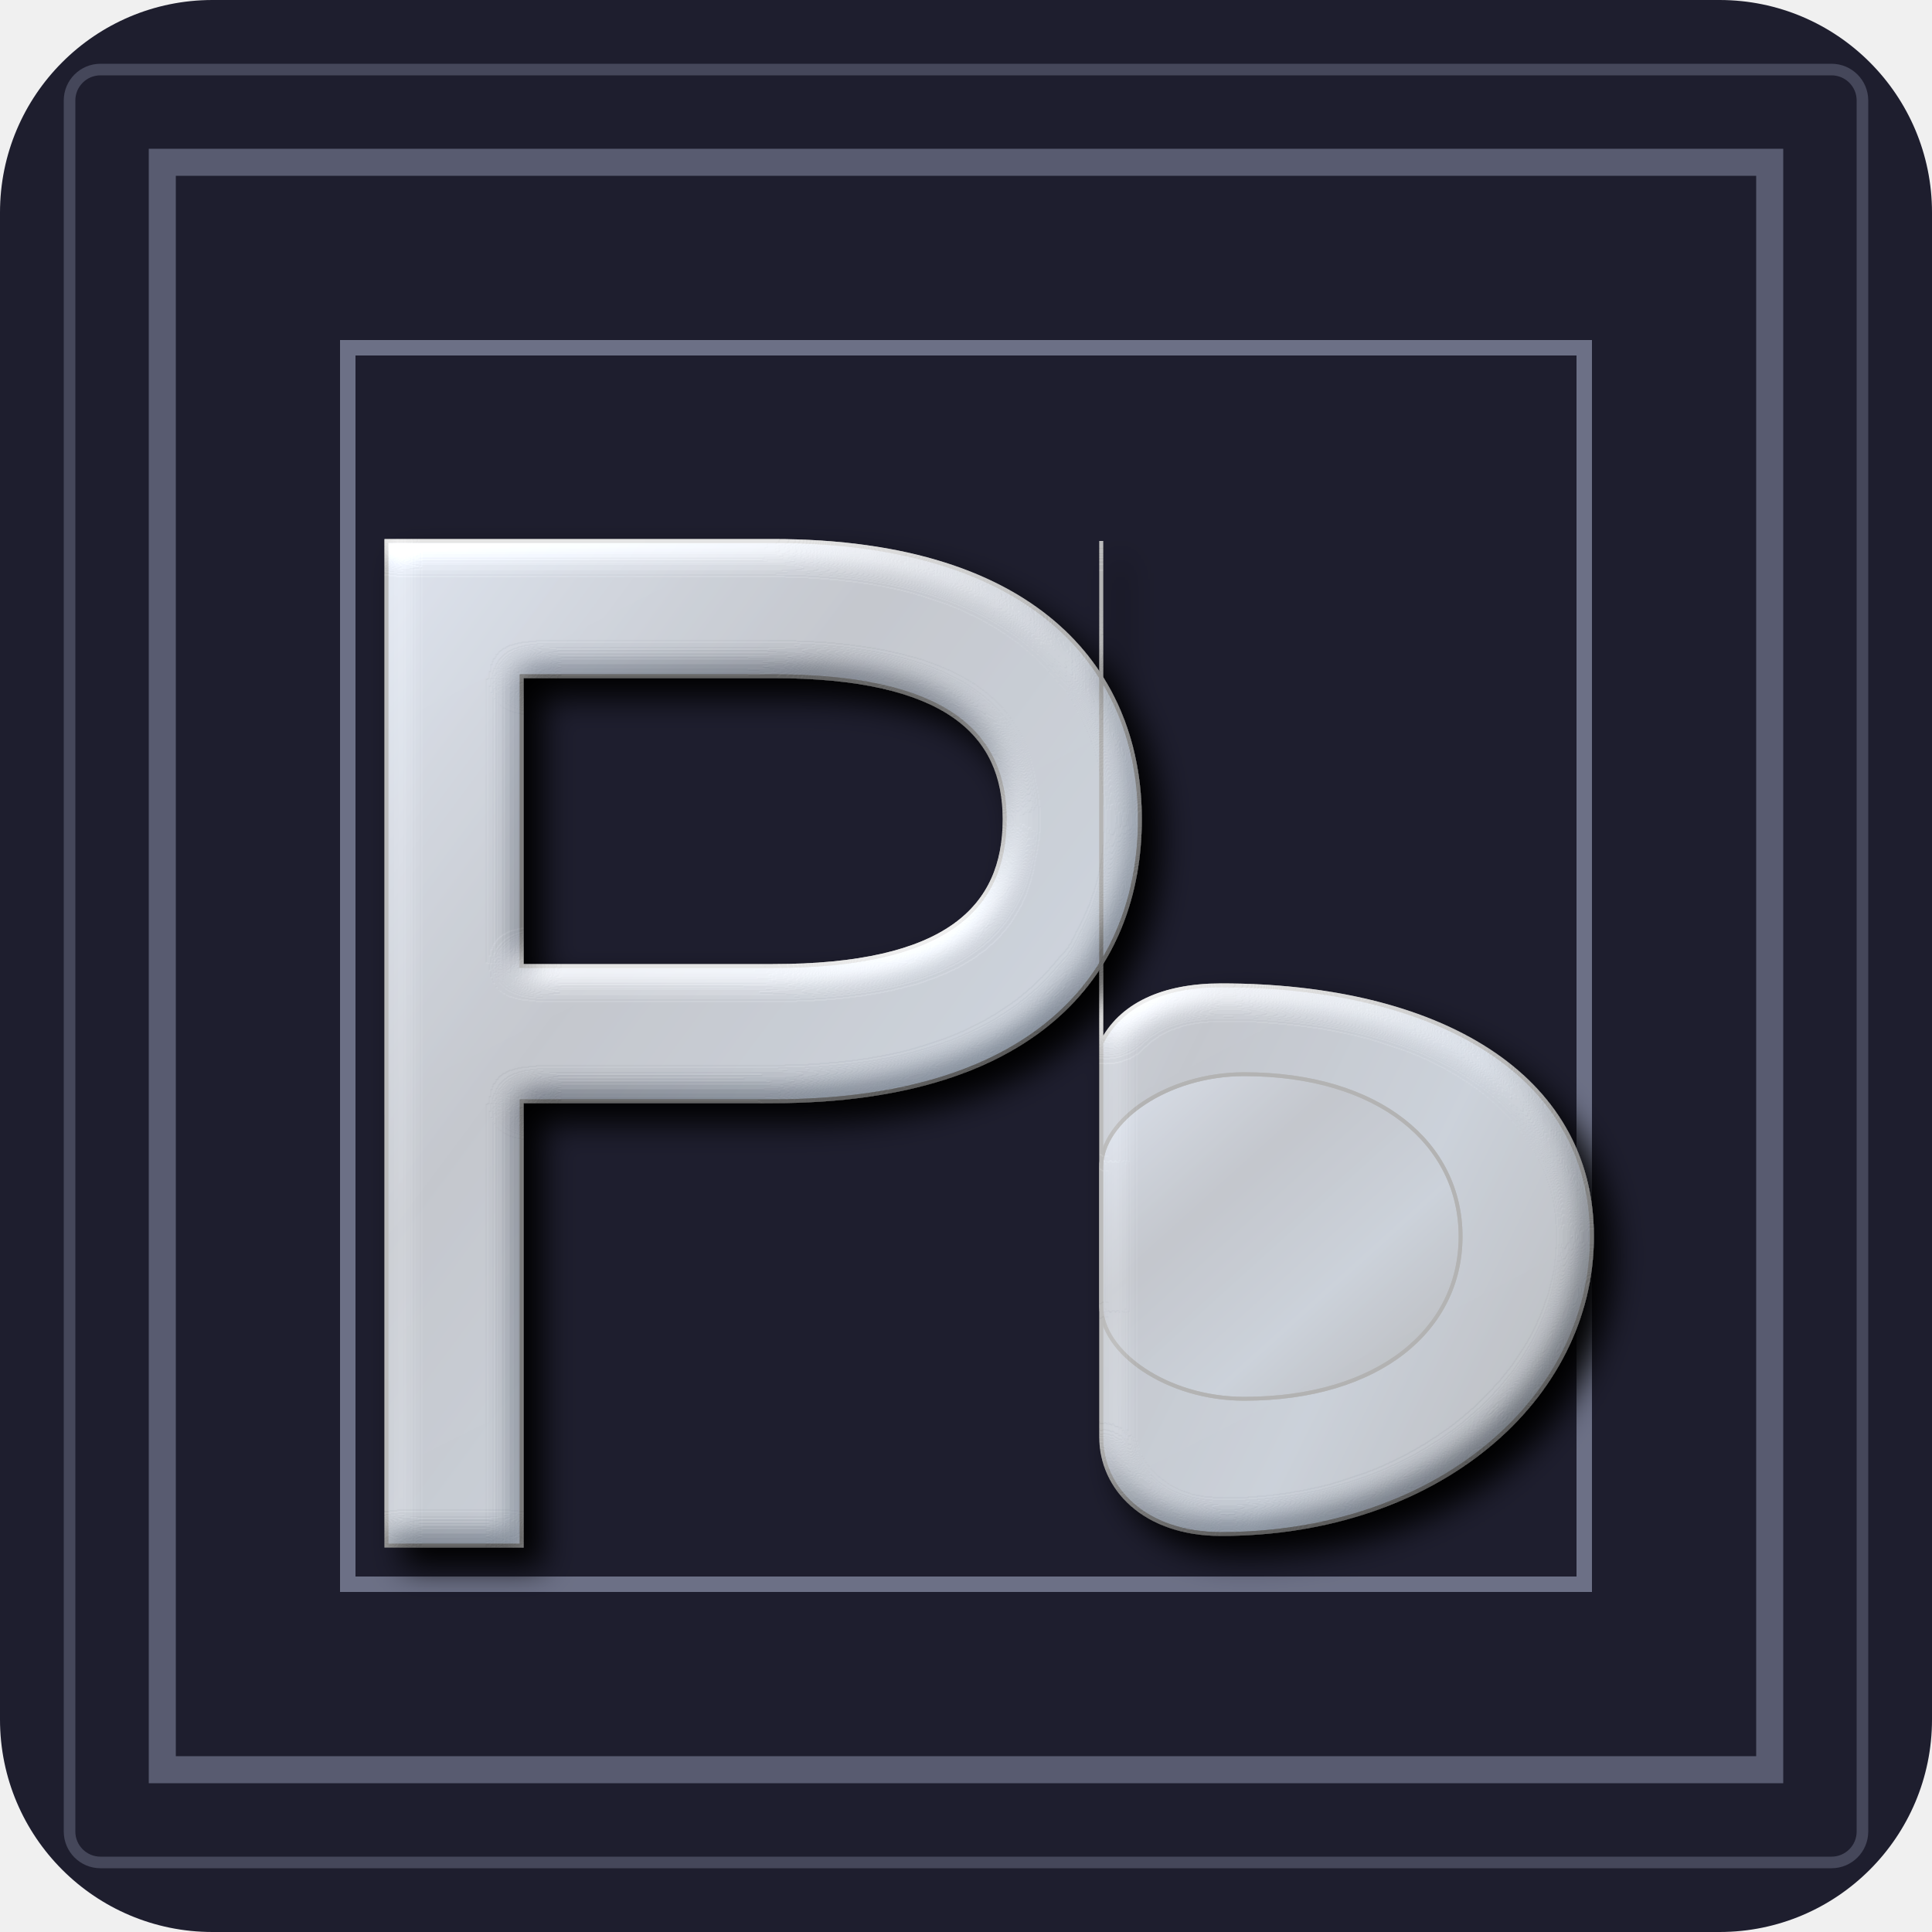
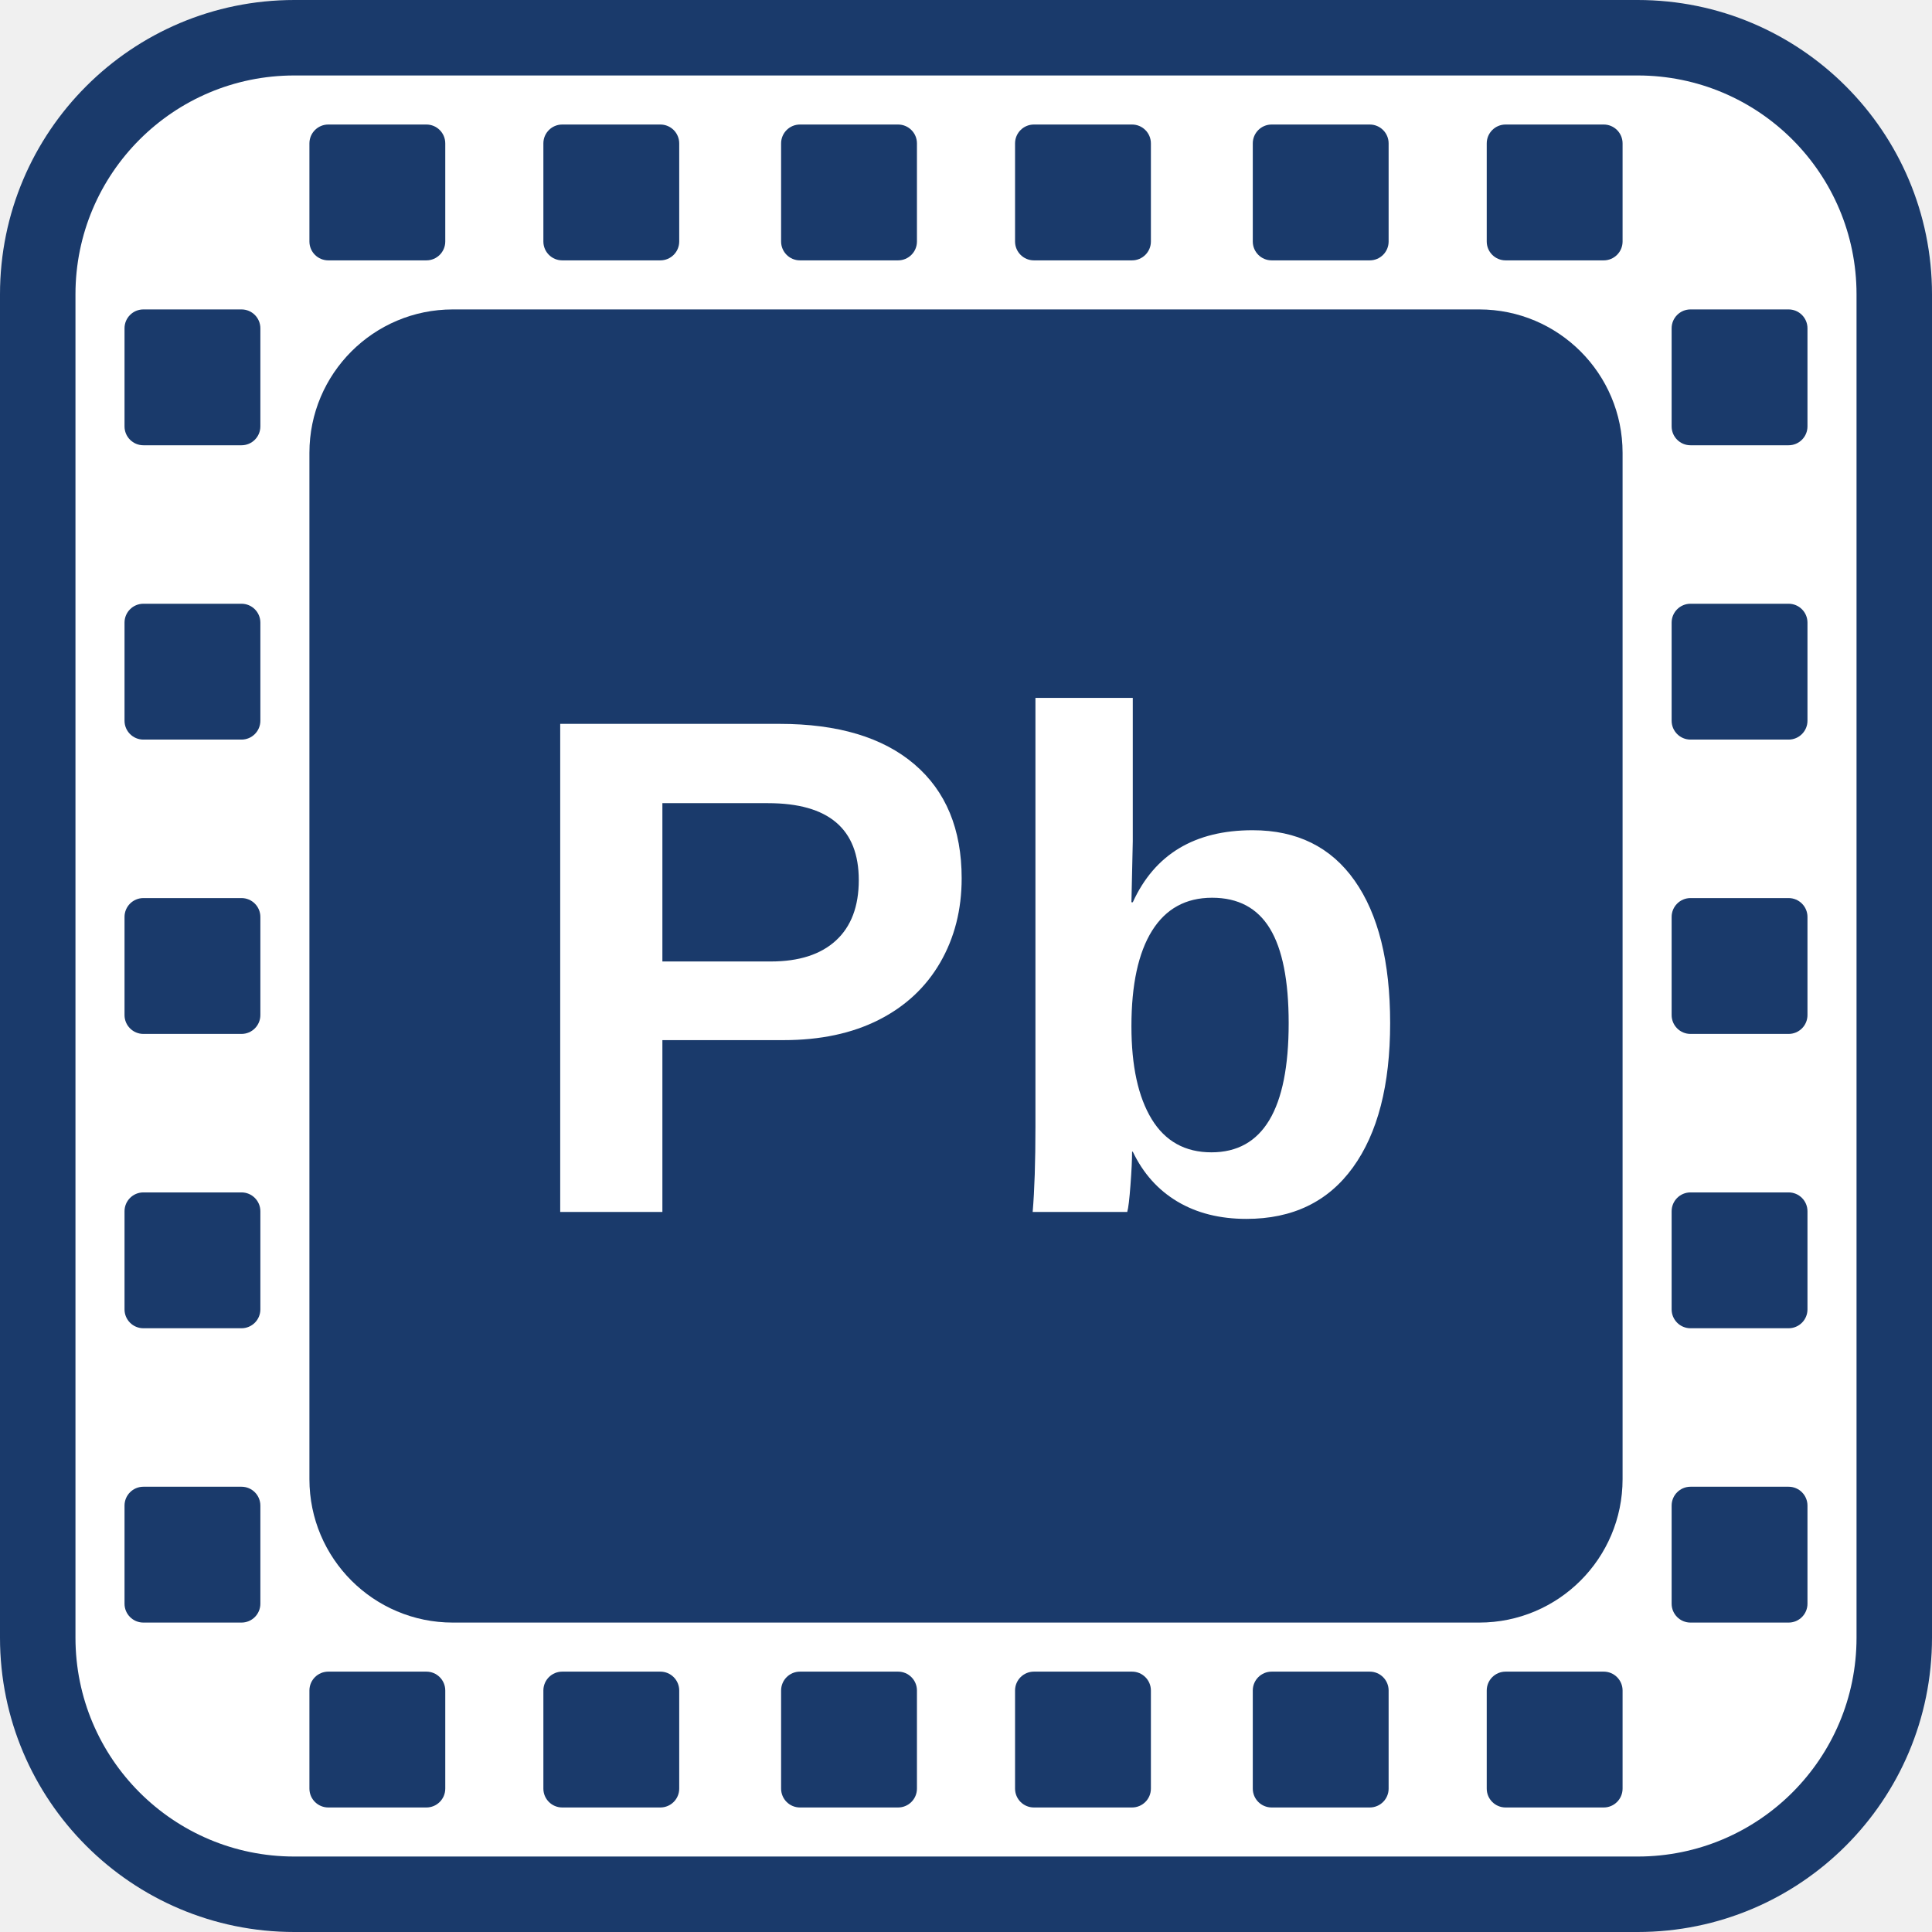
- <svg xmlns="http://www.w3.org/2000/svg" width="500" height="500" viewBox="0 0 500 500">
+ <svg xmlns="http://www.w3.org/2000/svg" viewBox="0 0 512 512" width="512" height="512">
  <defs>
-     <linearGradient id="metalGrad" x1="0%" y1="0%" x2="100%" y2="100%">
-       <stop offset="0%" style="stop-color:#909aaa;stop-opacity:1" />
-       <stop offset="35%" style="stop-color:#5a6270;stop-opacity:1" />
-       <stop offset="65%" style="stop-color:#6e7a8a;stop-opacity:1" />
-       <stop offset="100%" style="stop-color:#3a404a;stop-opacity:1" />
-     </linearGradient>
-     <filter id="bevel" x="-20%" y="-20%" width="150%" height="150%">
-       <feGaussianBlur in="SourceAlpha" stdDeviation="4" result="blur" />
-       <feOffset in="blur" dx="5" dy="5" result="shadow" />
-       <feSpecularLighting in="blur" surfaceScale="5" specularConstant="0.9" specularExponent="20" lighting-color="#ffffff" result="spec">
-         <fePointLight x="-5000" y="-10000" z="20000" />
-       </feSpecularLighting>
-       <feComposite in="spec" in2="SourceAlpha" operator="in" result="spec" />
-       <feComposite in="SourceGraphic" in2="spec" operator="arithmetic" k1="0" k2="1" k3="1" k4="0" result="lit" />
-       <feMerge>
-         <feMergeNode in="shadow" />
-         <feMergeNode in="lit" />
-       </feMerge>
-     </filter>
+     <clipPath id="outer-clip">
+       <rect width="512" height="512" rx="78" ry="78" />
+     </clipPath>
  </defs>
-   <rect width="500" height="500" rx="55" fill="#1e1e2e" />
-   <rect x="18" y="18" width="464" height="464" rx="8" fill="none" stroke="#45475a" stroke-width="3" />
-   <rect x="42" y="42" width="416" height="416" fill="none" stroke="#585b70" stroke-width="7" />
-   <rect x="90" y="90" width="320" height="320" fill="none" stroke="#6c7086" stroke-width="4" />
-   <g filter="url(#bevel)">
-     <path d="M 100,140 L 100,400 L 135,400 L 135,285 L 200,285              C 270,285 295,250 295,212 C 295,175 270,140 200,140 Z              M 135,175 L 200,175 C 245,175 260,190 260,212              C 260,235 245,250 200,250 L 135,250 Z" fill="url(#metalGrad)" stroke="#111" stroke-width="1" />
-     <path d="M 285,140 L 285,372              C 285,385 296,397 316,397              C 372,397 412,362 412,320              C 412,278 372,255 316,255              C 301,255 290,260 285,270              L 285,140 Z" fill="url(#metalGrad)" stroke="#111" stroke-width="1" />
-     <path d="M 322,278 C 357,278 378,296 378,320              C 378,344 357,362 322,362              C 302,362 285,350 285,338              L 285,302              C 285,290 302,278 322,278 Z" fill="url(#metalGrad)" stroke="#111" stroke-width="1" />
+   <g clip-path="url(#outer-clip)">
+     <rect width="512" height="512" fill="#1a3a6b" />
+     <rect x="20" y="20" width="472" height="472" rx="58" ry="58" fill="white" />
+     <rect x="82" y="82" width="348" height="348" rx="38" ry="38" fill="#1a3a6b" />
+     <rect x="82" y="33" width="36" height="36" rx="5" fill="#1a3a6b" />
+     <rect x="144" y="33" width="36" height="36" rx="5" fill="#1a3a6b" />
+     <rect x="207" y="33" width="36" height="36" rx="5" fill="#1a3a6b" />
+     <rect x="269" y="33" width="36" height="36" rx="5" fill="#1a3a6b" />
+     <rect x="332" y="33" width="36" height="36" rx="5" fill="#1a3a6b" />
+     <rect x="394" y="33" width="36" height="36" rx="5" fill="#1a3a6b" />
+     <rect x="82" y="443" width="36" height="36" rx="5" fill="#1a3a6b" />
+     <rect x="144" y="443" width="36" height="36" rx="5" fill="#1a3a6b" />
+     <rect x="207" y="443" width="36" height="36" rx="5" fill="#1a3a6b" />
+     <rect x="269" y="443" width="36" height="36" rx="5" fill="#1a3a6b" />
+     <rect x="332" y="443" width="36" height="36" rx="5" fill="#1a3a6b" />
+     <rect x="394" y="443" width="36" height="36" rx="5" fill="#1a3a6b" />
+     <rect x="33" y="82" width="36" height="36" rx="5" fill="#1a3a6b" />
+     <rect x="33" y="160" width="36" height="36" rx="5" fill="#1a3a6b" />
+     <rect x="33" y="238" width="36" height="36" rx="5" fill="#1a3a6b" />
+     <rect x="33" y="316" width="36" height="36" rx="5" fill="#1a3a6b" />
+     <rect x="33" y="394" width="36" height="36" rx="5" fill="#1a3a6b" />
+     <rect x="443" y="82" width="36" height="36" rx="5" fill="#1a3a6b" />
+     <rect x="443" y="160" width="36" height="36" rx="5" fill="#1a3a6b" />
+     <rect x="443" y="238" width="36" height="36" rx="5" fill="#1a3a6b" />
+     <rect x="443" y="316" width="36" height="36" rx="5" fill="#1a3a6b" />
+     <rect x="443" y="394" width="36" height="36" rx="5" fill="#1a3a6b" />
+     <text x="256" y="256" font-family="'Arial Black', 'Arial Bold', Arial, Helvetica, sans-serif" font-weight="900" font-size="188" fill="white" text-anchor="middle" dominant-baseline="central">Pb</text>
  </g>
</svg>
